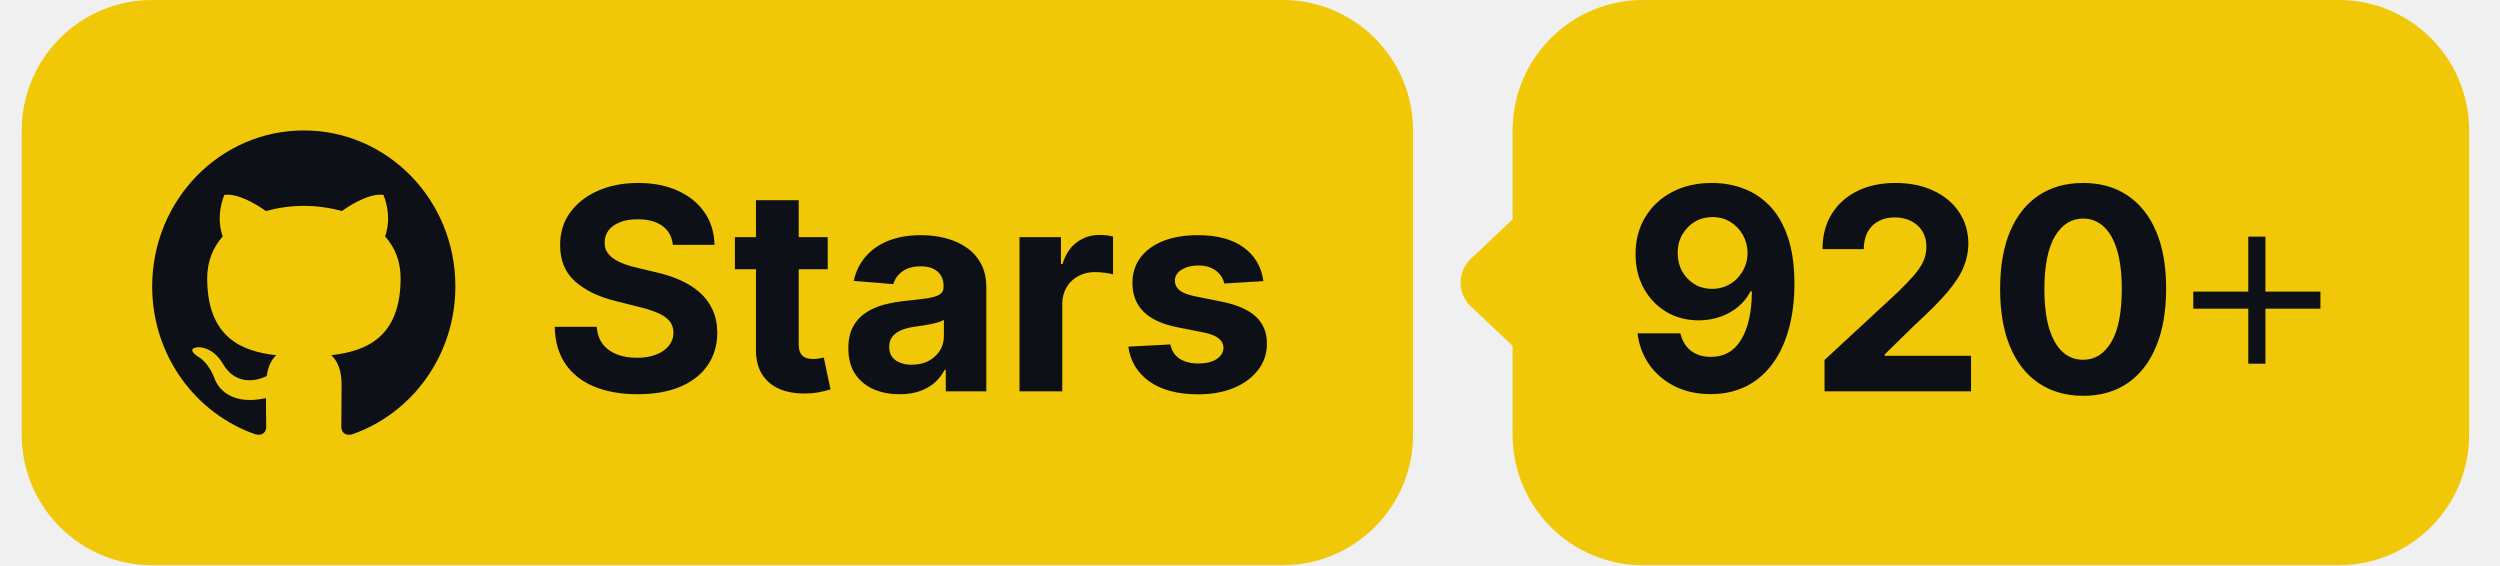
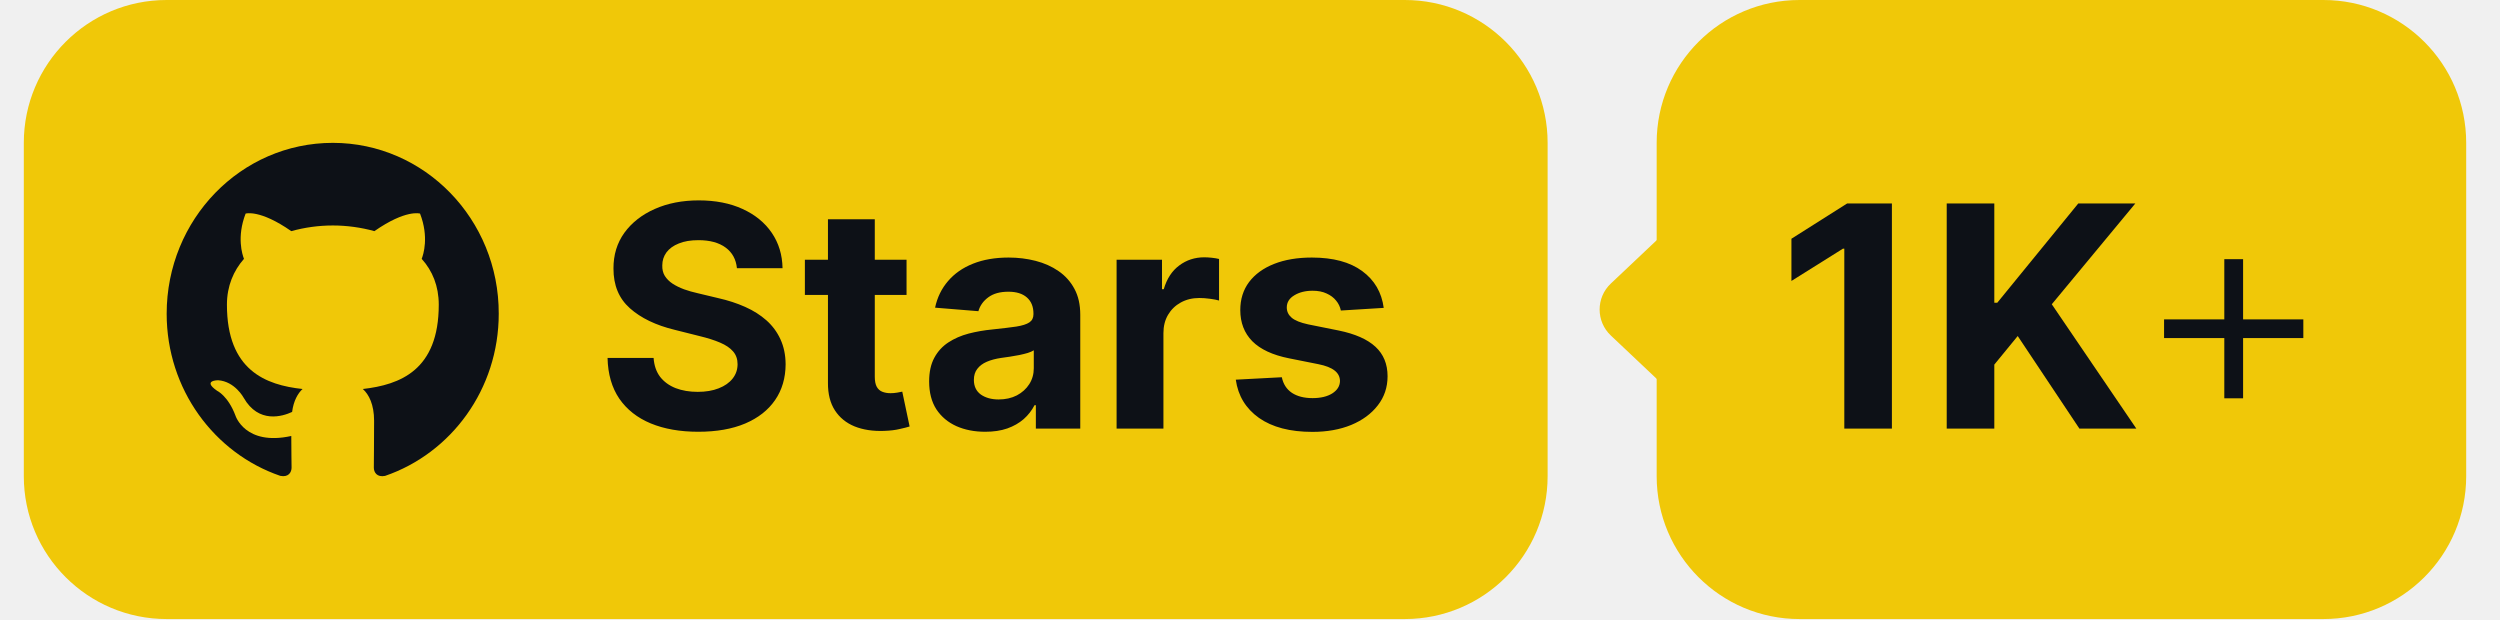
- <svg xmlns="http://www.w3.org/2000/svg" width="115" height="26" viewBox="0 0 115 26" fill="none">
+ <svg xmlns="http://www.w3.org/2000/svg" width="105" height="26" viewBox="0 0 105 26" fill="none">
  <rect x="1" width="64" height="26" rx="6" fill="#F0C808" />
  <g clip-path="url(#clip0_1_682)">
    <path fill-rule="evenodd" clip-rule="evenodd" d="M13.979 6C10.12 6 7 9.208 7 13.178C7 16.35 8.999 19.036 11.772 19.986C12.119 20.058 12.246 19.832 12.246 19.642C12.246 19.476 12.234 18.905 12.234 18.311C10.293 18.739 9.889 17.455 9.889 17.455C9.577 16.623 9.114 16.41 9.114 16.41C8.479 15.97 9.161 15.97 9.161 15.97C9.866 16.018 10.235 16.707 10.235 16.707C10.859 17.8 11.865 17.491 12.269 17.301C12.327 16.837 12.512 16.517 12.708 16.338C11.16 16.172 9.531 15.554 9.531 12.797C9.531 12.013 9.808 11.371 10.247 10.872C10.178 10.694 9.935 9.957 10.316 8.971C10.316 8.971 10.906 8.781 12.234 9.708C12.803 9.55 13.39 9.47 13.979 9.47C14.568 9.47 15.169 9.553 15.724 9.708C17.053 8.781 17.642 8.971 17.642 8.971C18.023 9.957 17.781 10.694 17.711 10.872C18.162 11.371 18.428 12.013 18.428 12.797C18.428 15.554 16.799 16.16 15.239 16.338C15.493 16.564 15.712 16.992 15.712 17.669C15.712 18.632 15.701 19.404 15.701 19.642C15.701 19.832 15.828 20.058 16.175 19.987C18.948 19.036 20.947 16.35 20.947 13.178C20.958 9.208 17.827 6 13.979 6Z" fill="#0D1117" />
  </g>
  <path d="M30.951 11.265C30.914 10.892 30.755 10.603 30.475 10.397C30.195 10.191 29.815 10.087 29.335 10.087C29.009 10.087 28.733 10.133 28.509 10.226C28.284 10.315 28.111 10.44 27.991 10.6C27.875 10.76 27.816 10.941 27.816 11.145C27.81 11.314 27.845 11.461 27.922 11.588C28.002 11.714 28.111 11.823 28.25 11.915C28.389 12.005 28.549 12.083 28.73 12.151C28.912 12.216 29.106 12.271 29.312 12.317L30.161 12.52C30.574 12.613 30.952 12.736 31.297 12.89C31.642 13.043 31.94 13.233 32.193 13.457C32.445 13.682 32.64 13.947 32.779 14.251C32.92 14.556 32.993 14.905 32.996 15.299C32.993 15.878 32.845 16.38 32.553 16.804C32.263 17.226 31.845 17.554 31.297 17.788C30.752 18.018 30.095 18.134 29.326 18.134C28.562 18.134 27.898 18.017 27.331 17.783C26.768 17.549 26.328 17.203 26.011 16.744C25.697 16.283 25.532 15.712 25.517 15.032H27.451C27.473 15.349 27.564 15.613 27.724 15.826C27.887 16.035 28.104 16.193 28.375 16.301C28.649 16.406 28.958 16.458 29.303 16.458C29.641 16.458 29.935 16.409 30.184 16.31C30.437 16.212 30.632 16.075 30.771 15.899C30.909 15.724 30.978 15.523 30.978 15.295C30.978 15.082 30.915 14.904 30.789 14.759C30.666 14.615 30.484 14.492 30.244 14.39C30.007 14.288 29.716 14.196 29.372 14.113L28.342 13.854C27.545 13.661 26.916 13.357 26.454 12.945C25.992 12.533 25.763 11.977 25.766 11.278C25.763 10.706 25.916 10.206 26.223 9.778C26.534 9.35 26.96 9.016 27.502 8.776C28.044 8.536 28.659 8.416 29.349 8.416C30.05 8.416 30.663 8.536 31.186 8.776C31.712 9.016 32.122 9.35 32.414 9.778C32.706 10.206 32.857 10.701 32.867 11.265H30.951ZM38.075 10.909V12.386H33.805V10.909H38.075ZM34.774 9.21H36.741V15.821C36.741 16.003 36.769 16.144 36.824 16.246C36.879 16.344 36.956 16.413 37.055 16.453C37.156 16.494 37.273 16.514 37.406 16.514C37.498 16.514 37.59 16.506 37.683 16.49C37.775 16.472 37.846 16.458 37.895 16.449L38.204 17.912C38.106 17.943 37.967 17.979 37.789 18.018C37.61 18.062 37.393 18.088 37.138 18.097C36.664 18.115 36.248 18.052 35.891 17.908C35.538 17.763 35.262 17.538 35.065 17.234C34.868 16.929 34.771 16.544 34.774 16.079V9.21ZM41.378 18.134C40.926 18.134 40.523 18.055 40.169 17.898C39.815 17.738 39.535 17.503 39.328 17.192C39.125 16.878 39.024 16.487 39.024 16.02C39.024 15.626 39.096 15.295 39.241 15.027C39.385 14.759 39.582 14.544 39.832 14.381C40.081 14.218 40.364 14.095 40.681 14.011C41.001 13.928 41.337 13.87 41.687 13.836C42.1 13.793 42.432 13.753 42.685 13.716C42.937 13.676 43.12 13.617 43.234 13.54C43.348 13.463 43.405 13.35 43.405 13.199V13.171C43.405 12.879 43.312 12.653 43.128 12.492C42.946 12.332 42.688 12.252 42.352 12.252C41.998 12.252 41.717 12.331 41.507 12.488C41.298 12.642 41.16 12.836 41.092 13.07L39.273 12.922C39.365 12.491 39.547 12.119 39.818 11.805C40.089 11.488 40.438 11.245 40.866 11.075C41.297 10.903 41.795 10.817 42.361 10.817C42.755 10.817 43.132 10.863 43.492 10.955C43.856 11.048 44.177 11.191 44.457 11.385C44.74 11.579 44.964 11.828 45.127 12.133C45.29 12.434 45.371 12.796 45.371 13.217V18H43.506V17.017H43.451C43.337 17.238 43.185 17.434 42.994 17.603C42.803 17.769 42.574 17.9 42.306 17.995C42.038 18.088 41.729 18.134 41.378 18.134ZM41.941 16.777C42.231 16.777 42.486 16.72 42.708 16.606C42.929 16.489 43.103 16.332 43.229 16.135C43.355 15.938 43.419 15.715 43.419 15.466V14.713C43.357 14.753 43.272 14.79 43.165 14.824C43.06 14.855 42.942 14.884 42.809 14.912C42.677 14.936 42.544 14.959 42.412 14.981C42.28 14.999 42.16 15.016 42.052 15.032C41.821 15.066 41.62 15.119 41.447 15.193C41.275 15.267 41.141 15.367 41.046 15.493C40.95 15.616 40.903 15.77 40.903 15.955C40.903 16.223 41 16.427 41.193 16.569C41.39 16.707 41.64 16.777 41.941 16.777ZM46.897 18V10.909H48.804V12.146H48.878C49.007 11.706 49.224 11.374 49.529 11.149C49.833 10.921 50.184 10.807 50.581 10.807C50.679 10.807 50.786 10.814 50.9 10.826C51.014 10.838 51.114 10.855 51.2 10.877V12.622C51.107 12.594 50.98 12.569 50.816 12.548C50.653 12.526 50.504 12.516 50.369 12.516C50.079 12.516 49.821 12.579 49.593 12.705C49.368 12.828 49.19 13 49.058 13.222C48.928 13.444 48.864 13.699 48.864 13.988V18H46.897ZM58.116 12.931L56.316 13.042C56.285 12.888 56.219 12.749 56.117 12.626C56.016 12.5 55.882 12.4 55.716 12.326C55.553 12.249 55.357 12.211 55.129 12.211C54.825 12.211 54.568 12.276 54.358 12.405C54.149 12.531 54.045 12.7 54.045 12.913C54.045 13.082 54.112 13.225 54.248 13.342C54.383 13.459 54.615 13.553 54.945 13.624L56.228 13.882C56.918 14.024 57.431 14.251 57.77 14.565C58.109 14.879 58.278 15.292 58.278 15.803C58.278 16.267 58.141 16.675 57.867 17.026C57.596 17.377 57.224 17.651 56.75 17.848C56.279 18.041 55.736 18.139 55.12 18.139C54.181 18.139 53.434 17.943 52.877 17.552C52.323 17.158 51.998 16.623 51.903 15.946L53.837 15.844C53.895 16.13 54.037 16.349 54.261 16.5C54.486 16.647 54.774 16.721 55.125 16.721C55.469 16.721 55.746 16.655 55.956 16.523C56.168 16.387 56.276 16.213 56.279 16.001C56.276 15.823 56.2 15.676 56.053 15.562C55.905 15.445 55.677 15.356 55.37 15.295L54.142 15.05C53.449 14.912 52.934 14.671 52.595 14.33C52.26 13.988 52.092 13.553 52.092 13.023C52.092 12.568 52.215 12.175 52.461 11.846C52.71 11.517 53.06 11.263 53.509 11.085C53.962 10.906 54.491 10.817 55.097 10.817C55.993 10.817 56.697 11.006 57.212 11.385C57.728 11.763 58.03 12.279 58.116 12.931Z" fill="#0D1117" />
-   <rect x="69.58" width="44" height="26" rx="6" fill="#F0C808" />
-   <path d="M78.767 8.416C79.253 8.416 79.721 8.498 80.171 8.661C80.623 8.824 81.026 9.084 81.38 9.441C81.737 9.798 82.019 10.272 82.225 10.863C82.434 11.451 82.54 12.172 82.543 13.028C82.543 13.831 82.453 14.548 82.271 15.179C82.093 15.807 81.836 16.341 81.5 16.781C81.165 17.221 80.76 17.557 80.286 17.788C79.812 18.015 79.283 18.129 78.698 18.129C78.067 18.129 77.51 18.008 77.027 17.765C76.543 17.518 76.154 17.184 75.859 16.763C75.566 16.338 75.389 15.861 75.328 15.332H77.299C77.376 15.676 77.538 15.944 77.784 16.135C78.03 16.323 78.335 16.416 78.698 16.416C79.313 16.416 79.781 16.149 80.101 15.613C80.421 15.075 80.583 14.338 80.586 13.402H80.521C80.38 13.679 80.189 13.918 79.949 14.117C79.709 14.315 79.433 14.467 79.123 14.575C78.815 14.682 78.487 14.736 78.139 14.736C77.582 14.736 77.085 14.605 76.648 14.344C76.211 14.082 75.867 13.722 75.614 13.264C75.362 12.805 75.236 12.282 75.236 11.694C75.233 11.06 75.379 10.495 75.674 10C75.97 9.504 76.382 9.116 76.911 8.836C77.444 8.553 78.062 8.413 78.767 8.416ZM78.781 9.986C78.47 9.986 78.193 10.06 77.95 10.207C77.71 10.355 77.519 10.554 77.378 10.803C77.239 11.052 77.171 11.331 77.174 11.639C77.174 11.949 77.242 12.229 77.378 12.479C77.516 12.725 77.704 12.922 77.941 13.07C78.181 13.214 78.455 13.287 78.763 13.287C78.993 13.287 79.207 13.243 79.404 13.157C79.601 13.071 79.772 12.953 79.917 12.802C80.064 12.648 80.18 12.471 80.263 12.271C80.346 12.071 80.388 11.858 80.388 11.634C80.385 11.335 80.314 11.061 80.175 10.812C80.037 10.563 79.846 10.363 79.603 10.212C79.36 10.061 79.086 9.986 78.781 9.986ZM83.928 18V16.56L87.294 13.444C87.58 13.166 87.82 12.917 88.014 12.696C88.211 12.474 88.36 12.257 88.462 12.045C88.563 11.829 88.614 11.597 88.614 11.348C88.614 11.071 88.551 10.832 88.425 10.632C88.299 10.429 88.126 10.274 87.908 10.166C87.689 10.055 87.442 10 87.165 10C86.875 10 86.623 10.058 86.407 10.175C86.192 10.292 86.026 10.46 85.909 10.678C85.792 10.897 85.733 11.157 85.733 11.459H83.836C83.836 10.84 83.976 10.303 84.256 9.847C84.536 9.392 84.929 9.039 85.433 8.79C85.938 8.541 86.52 8.416 87.178 8.416C87.856 8.416 88.445 8.536 88.947 8.776C89.451 9.013 89.844 9.343 90.124 9.764C90.404 10.186 90.544 10.669 90.544 11.214C90.544 11.571 90.473 11.923 90.331 12.271C90.193 12.619 89.945 13.005 89.588 13.43C89.231 13.851 88.728 14.358 88.079 14.948L86.698 16.301V16.366H90.668V18H83.928ZM95.824 18.208C95.03 18.205 94.347 18.009 93.774 17.621C93.205 17.234 92.766 16.672 92.459 15.936C92.154 15.201 92.003 14.316 92.006 13.282C92.006 12.251 92.158 11.372 92.463 10.646C92.771 9.92 93.209 9.367 93.779 8.989C94.351 8.607 95.033 8.416 95.824 8.416C96.615 8.416 97.295 8.607 97.864 8.989C98.437 9.37 98.877 9.924 99.185 10.651C99.492 11.374 99.645 12.251 99.642 13.282C99.642 14.319 99.488 15.206 99.18 15.941C98.875 16.677 98.438 17.238 97.869 17.626C97.3 18.014 96.618 18.208 95.824 18.208ZM95.824 16.55C96.365 16.55 96.798 16.278 97.121 15.733C97.444 15.189 97.604 14.371 97.601 13.282C97.601 12.565 97.527 11.968 97.38 11.491C97.235 11.014 97.029 10.655 96.761 10.415C96.496 10.175 96.184 10.055 95.824 10.055C95.285 10.055 94.854 10.324 94.531 10.863C94.208 11.402 94.045 12.208 94.042 13.282C94.042 14.008 94.114 14.615 94.259 15.101C94.407 15.584 94.614 15.947 94.882 16.19C95.15 16.43 95.464 16.55 95.824 16.55Z" fill="#0D1117" />
-   <path d="M103.421 16.729V10.885H104.21V16.729H103.421ZM100.891 14.199V13.414H106.74V14.199H100.891Z" fill="#0D1117" />
+   <rect x="69.58" width="34" height="26" rx="6" fill="#F0C808" />
+   <path d="M79.46 8.545V18H77.461V10.443H77.405L75.24 11.8V10.027L77.581 8.545H79.46ZM81.762 18V8.545H83.761V12.714H83.886L87.288 8.545H89.684L86.175 12.779L89.725 18H87.334L84.744 14.113L83.761 15.313V18H81.762Z" fill="#0D1117" />
+   <path d="M93.421 16.729V10.885H94.21V16.729H93.421ZM90.891 14.199V13.414H96.74V14.199H90.891Z" fill="#0D1117" />
  <path d="M67.654 14.09C67.028 13.498 67.028 12.502 67.654 11.91L72.22 7.596C73.176 6.692 74.75 7.371 74.75 8.686L74.75 17.314C74.75 18.63 73.176 19.308 72.22 18.404L67.654 14.09Z" fill="#F0C808" />
  <defs>
    <clipPath id="clip0_1_682">
      <rect width="14" height="14" fill="white" transform="translate(7 6)" />
    </clipPath>
  </defs>
</svg>
